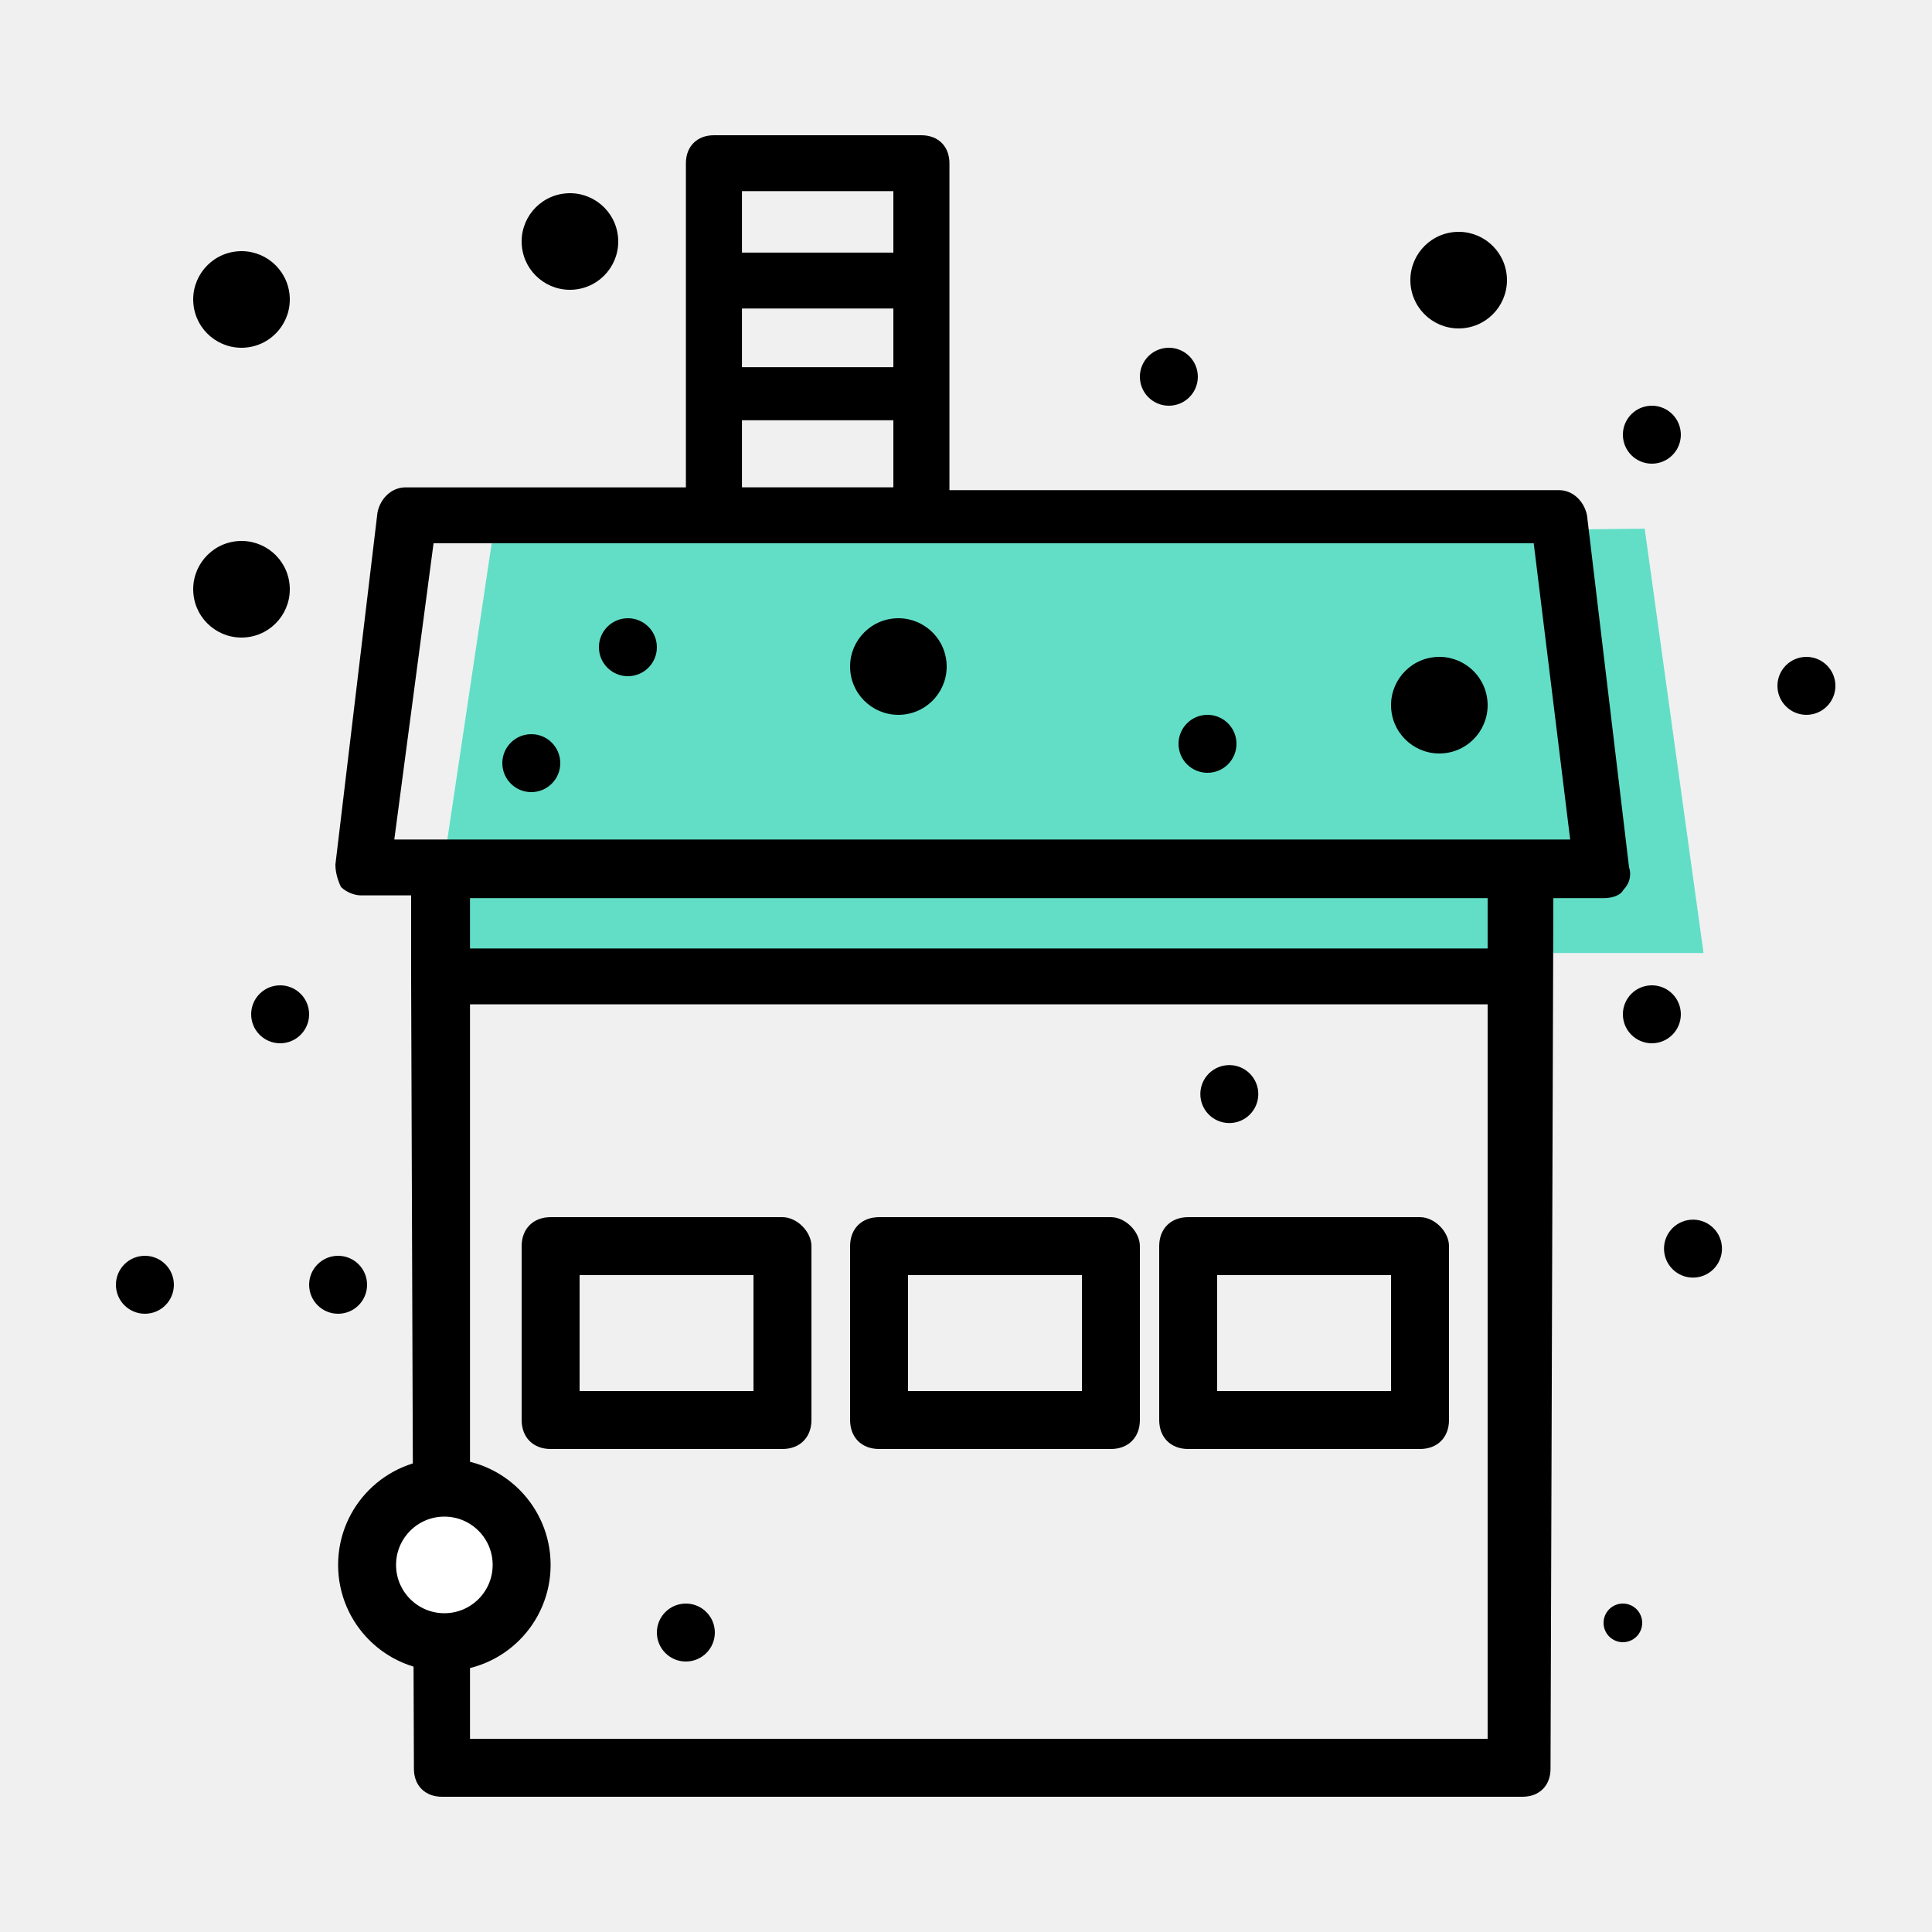
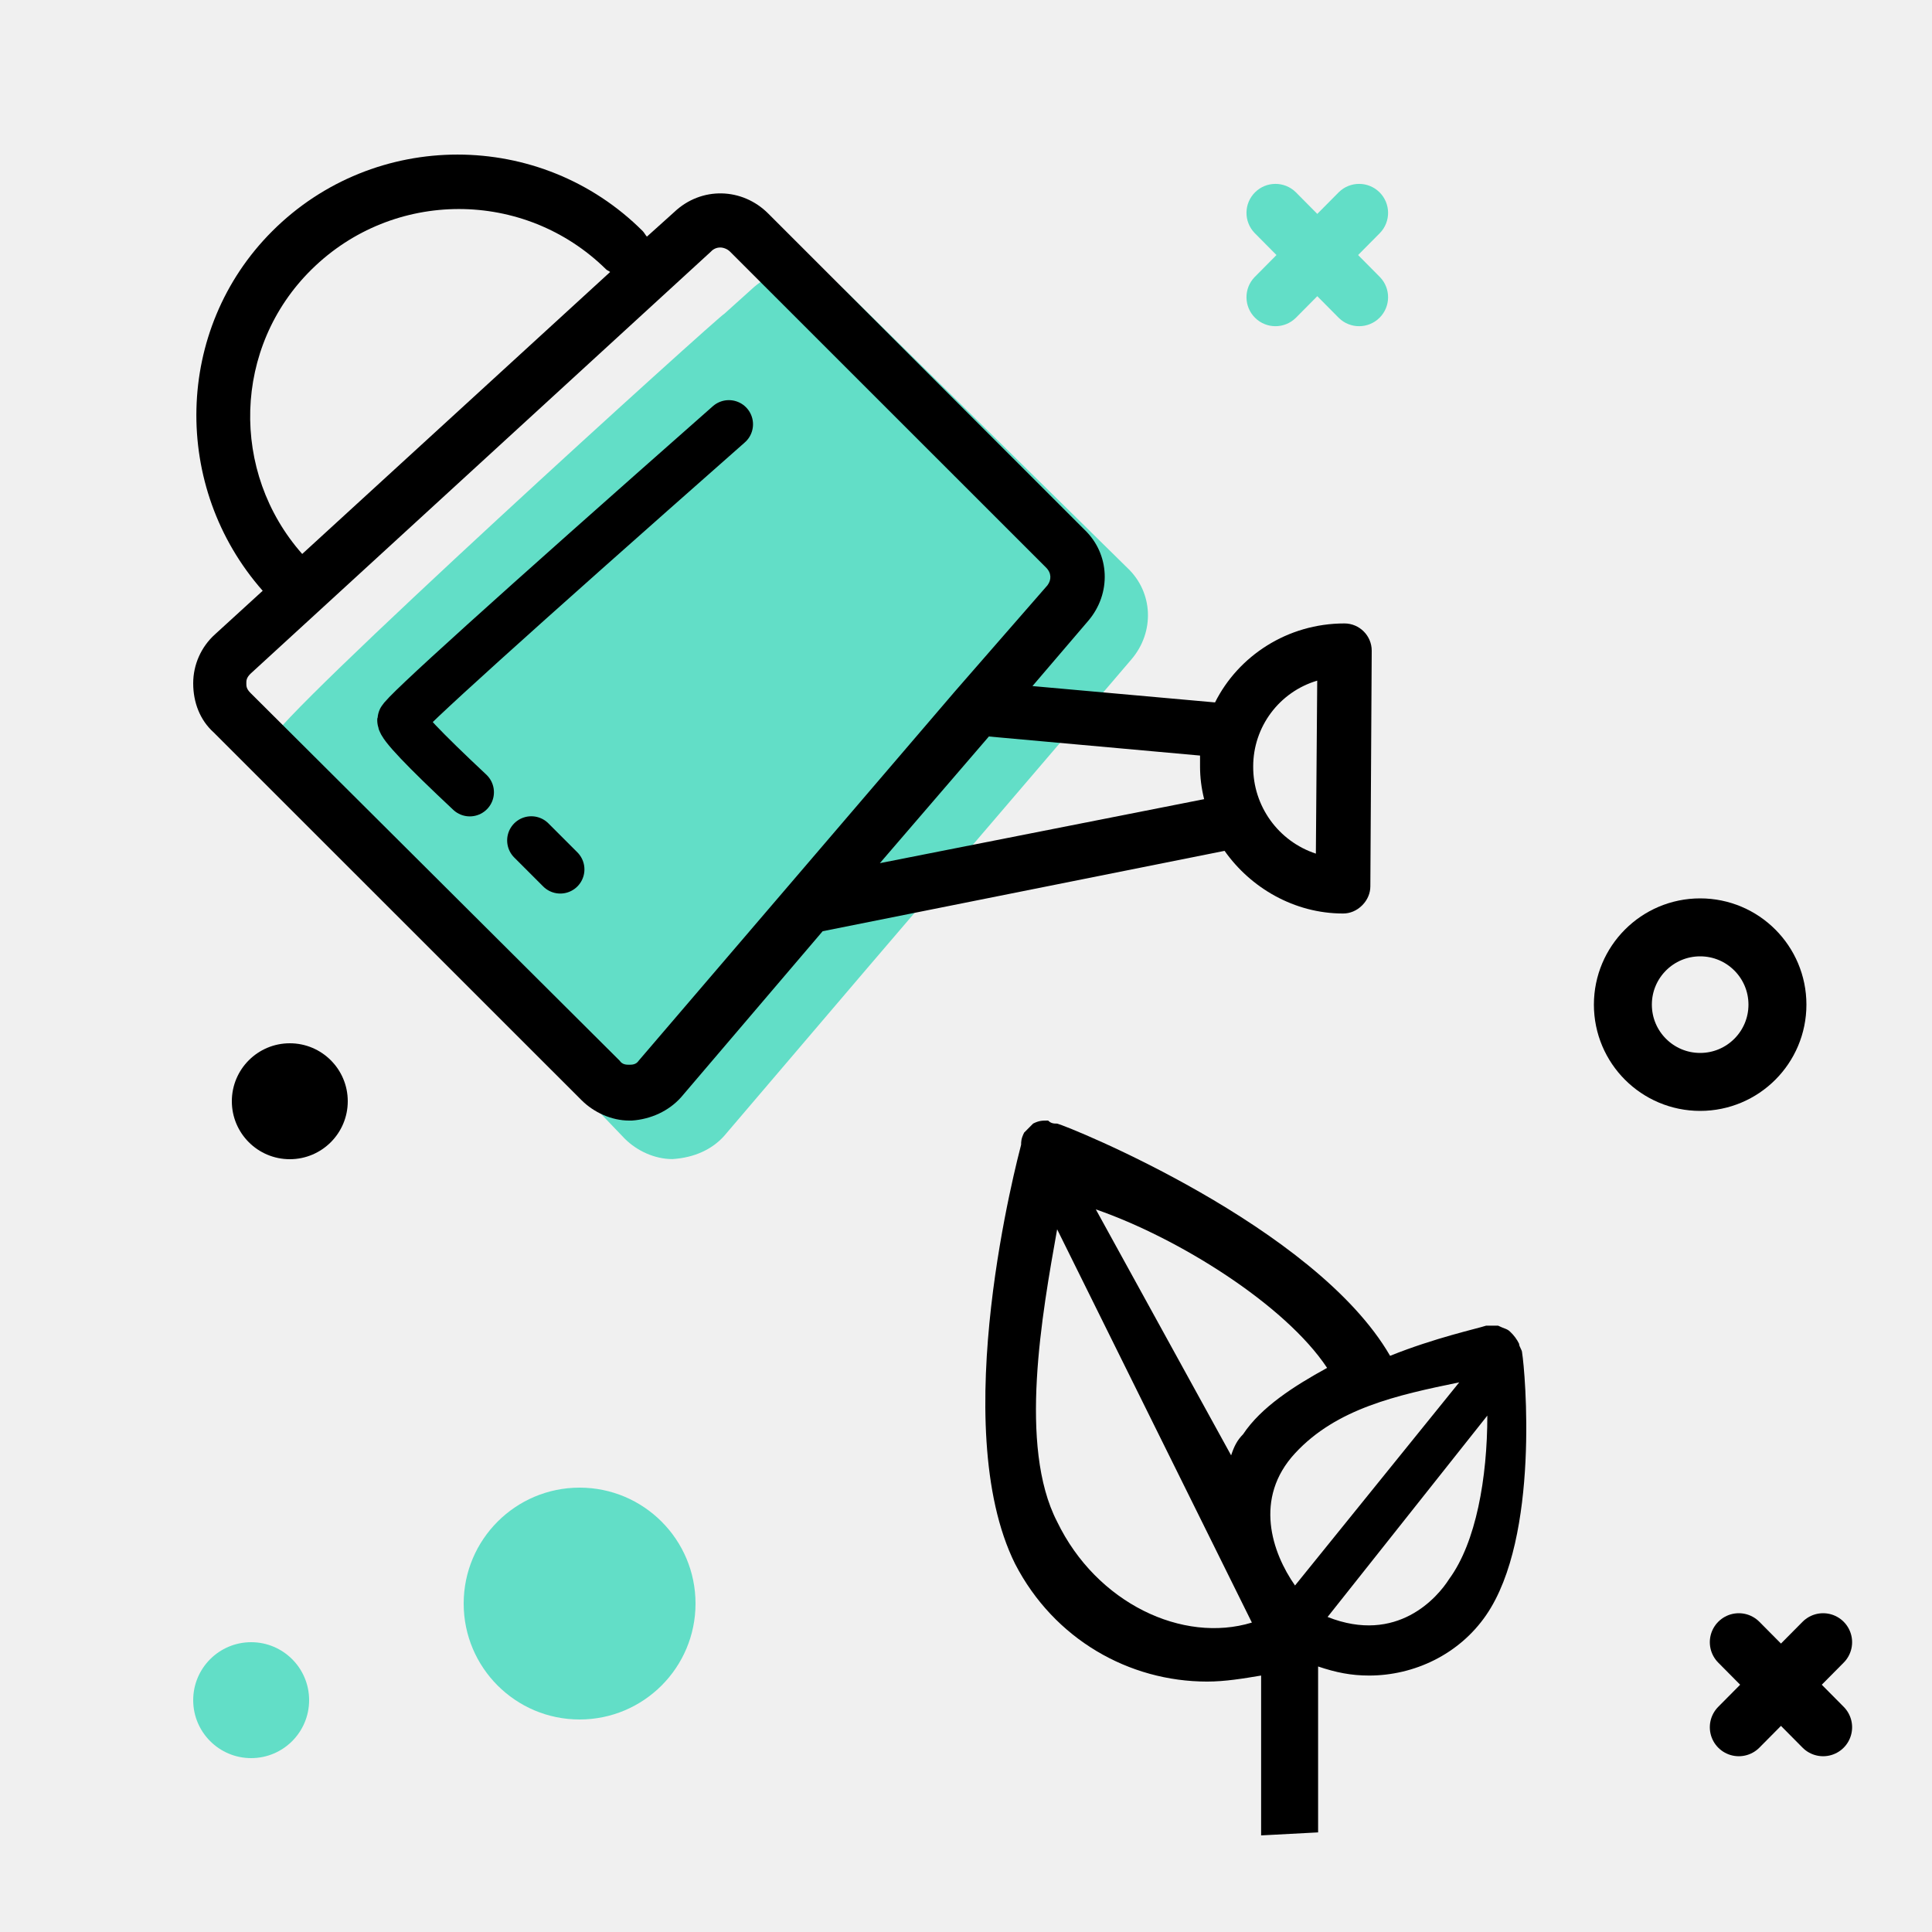
<svg xmlns="http://www.w3.org/2000/svg" width="100" height="100" viewBox="0 0 100 100">
-   <g fill="none" fill-rule="evenodd" transform="translate(5 7)">
-     <path fill="#62DEC7" d="M17.274 42.33l3.195-21.342 59.661-.623 3.045 21.964z" />
-     <g fill="#000" fill-rule="nonzero">
-       <path d="M35.5 56h-12c-.9 0-1.5.6-1.5 1.5v9c0 .9.6 1.5 1.5 1.5h12c.9 0 1.5-.6 1.5-1.5v-9c0-.75-.75-1.5-1.5-1.5zM34 65h-9v-6h9v6zM52.5 56h-12c-.9 0-1.5.6-1.5 1.5v9c0 .9.6 1.5 1.5 1.5h12c.9 0 1.5-.6 1.5-1.5v-9c0-.75-.75-1.5-1.5-1.5zM51 65h-9v-6h9v6zM68.5 56h-12c-.9 0-1.5.6-1.5 1.5v9c0 .9.6 1.5 1.5 1.5h12c.9 0 1.5-.6 1.5-1.5v-9c0-.75-.75-1.5-1.5-1.5zM67 65h-9v-6h9v6z" />
-       <circle cx="79" cy="77" r="1" />
-       <circle cx="41.5" cy="27.5" r="2.5" transform="rotate(-5.158 41.5 27.5)" />
-       <circle cx="24.5" cy="5.5" r="2.5" transform="rotate(-5.158 24.5 5.5)" />
-       <circle cx="70.5" cy="7.5" r="2.5" transform="rotate(-5.158 70.5 7.5)" />
-       <circle cx="80.5" cy="15.5" r="1.5" transform="rotate(-5.157 80.5 15.5)" />
-       <circle cx="80.5" cy="45.5" r="1.5" transform="rotate(-5.157 80.5 45.5)" />
-       <circle cx="57.5" cy="31.5" r="1.5" transform="rotate(-5.157 57.5 31.5)" />
-       <circle cx="58.629" cy="49.629" r="1.5" transform="rotate(-5.157 58.629 49.629)" />
-       <circle cx="82.629" cy="57.629" r="1.5" transform="rotate(-5.159 82.629 57.629)" />
-       <circle cx="9.5" cy="45.5" r="1.5" transform="rotate(-5.157 9.5 45.5)" />
-       <circle cx="2.5" cy="59.5" r="1.5" transform="rotate(-5.159 2.5 59.5)" />
-       <circle cx="55.5" cy="12.5" r="1.5" transform="rotate(-5.159 55.5 12.5)" />
-       <circle cx="88.5" cy="28.5" r="1.5" transform="rotate(-5.159 88.5 28.5)" />
-       <circle cx="12.5" cy="59.5" r="1.5" transform="rotate(-5.157 12.5 59.5)" />
-       <circle cx="30.5" cy="77.5" r="1.5" transform="rotate(-5.159 30.5 77.5)" />
-       <circle cx="22.5" cy="32.5" r="1.5" transform="rotate(-5.159 22.5 32.5)" />
-       <circle cx="27.5" cy="26.5" r="1.5" transform="rotate(-5.157 27.5 26.5)" />
-       <circle cx="7.5" cy="23.5" r="2.5" transform="rotate(-5.159 7.5 23.5)" />
-       <circle cx="7.5" cy="8.5" r="2.5" transform="rotate(-5.159 7.5 8.5)" />
-       <circle cx="69.5" cy="29.5" r="2.5" transform="rotate(-5.158 69.5 29.5)" />
-       <path d="M75.402 39.488h2.612c.435 0 .87-.144 1.016-.434.29-.289.435-.723.29-1.157l-2.177-18.225c-.145-.723-.725-1.302-1.45-1.302h-31.55V1.446C44.143.58 43.563 0 42.692 0h-10.74c-.87 0-1.45.579-1.45 1.446v16.78H15.988c-.725 0-1.306.578-1.45 1.301L12.36 37.752c0 .434.146.868.29 1.158.291.289.726.434 1.017.434h2.612v4.05l.145 41.16c0 .867.58 1.446 1.451 1.446h55.93c.87 0 1.45-.579 1.45-1.446l.146-45.066zM33.404 8.968h7.836v3.038h-7.836V8.968zm7.836-6.075v3.182h-7.836V2.893h7.836zm-7.836 11.86h7.836v3.472h-7.836v-3.471zM17.44 21.119h56.945l1.887 15.333H15.409l2.032-15.333zM72 39.488v2.604H19.327v-2.604H72zm-52.673 5.497H72V83H19.327V44.985z" />
+   <g fill="none" fill-rule="evenodd" transform="translate(10 8)">
+     <path fill="#000" fill-rule="nonzero" d="M58.225 86.844v-8.587c.932.313 1.708.469 2.64.469 2.329 0 4.658-1.093 6.055-3.123 2.795-4.059 2.019-12.645 1.864-13.582 0-.156-.156-.312-.156-.468a2.154 2.154 0 0 0-.465-.625c-.156-.156-.311-.156-.622-.312h-.62c-.466.156-2.64.625-4.97 1.561-3.881-6.713-16.613-11.865-17.234-12.02-.156 0-.311 0-.466-.157-.31 0-.466 0-.777.156l-.465.468c-.156.313-.156.469-.156.625-.155.624-3.882 14.519-.31 21.7 2.018 3.903 5.9 6.089 9.937 6.089.932 0 1.863-.156 2.795-.312V87l2.95-.156zM65.53 63.55l-8.5 10.515c-1.193-1.703-2.151-4.515 0-6.842s5.276-3.009 8.5-3.673zm-6.814 12.144l8.268-10.422c0 3.218-.584 6.564-1.976 8.457-.596.947-2.69 3.39-6.292 1.965zm-.025-12.892c-1.708.936-3.416 2.03-4.348 3.434-.31.313-.465.625-.62 1.093L46.72 54.598c4.247 1.466 9.797 4.925 11.971 8.204zm-13.974 7.962c-2.019-3.903-.777-10.764 0-15.136l10.08 20.356c-3.571 1.093-8.04-.996-10.08-5.22z" />
+     <path fill="#62DEC7" d="M45.677 29.505l2.892-3.384c1.199-1.41 1.128-3.454-.212-4.723L33.76 7.049c-1.34-1.34-3.456-1.41-4.866-.07l-1.41 1.268C27.412 8.177 4 29.384 4 30.37c0 .987.353 1.904 1.058 2.538l17.277 18.028c.635.635 1.552 1.058 2.468 1.058 1.129-.071 2.046-.494 2.68-1.199l7.334-8.6 10.86-12.69z" />
+     <path fill="#000" fill-rule="nonzero" d="M59.59 24.269c-.07 0-.07 0 0 0-2.962 0-5.501 1.692-6.7 4.088l-9.45-.846 2.892-3.383c1.199-1.41 1.128-3.455-.212-4.724L29.76 3.05c-1.34-1.34-3.456-1.41-4.866-.07l-1.41 1.268c-.071-.07-.142-.211-.212-.282-5.29-5.287-13.893-5.287-19.182 0-5.077 5.076-5.218 13.254-.493 18.612l-2.469 2.256A3.412 3.412 0 0 0 0 27.37c0 .987.353 1.904 1.058 2.538l19.04 19.035c.635.634 1.552 1.057 2.468 1.057h.142c.987-.07 1.904-.493 2.538-1.198L32.58 40.2l20.804-4.16c1.34 1.904 3.596 3.243 6.135 3.243.353 0 .705-.14.987-.423.282-.282.423-.634.423-.986L61 25.679c0-.776-.635-1.41-1.41-1.41zM6.135 5.939a10.857 10.857 0 0 1 15.233 0c.07.07.14.07.211.141L5.642 20.673c-3.738-4.23-3.597-10.715.493-14.734zM23.06 46.9c-.14.21-.352.21-.494.21-.14 0-.352 0-.493-.21L2.962 27.863c-.212-.212-.212-.353-.212-.494 0-.14 0-.282.212-.493L26.798 5.023a.64.64 0 0 1 .493-.212c.141 0 .353.07.494.212l16.36 16.355c.283.282.283.635.071.917l-4.795 5.498-16.36 19.105zm12.482-10.223l5.642-6.556 10.93.987v.564c0 .564.071 1.128.212 1.692l-16.784 3.313zm22.567-.493a4.722 4.722 0 0 1-3.244-4.512 4.632 4.632 0 0 1 3.314-4.442l-.07 8.954z" />
+     <path stroke="#000" stroke-linecap="round" stroke-linejoin="round" stroke-width="2.5" d="M27.726 13.961c-11.283 9.952-16.933 15.057-16.95 15.316-.019.258 1.162 1.501 3.54 3.729M17.5 35.5L19 37" />
+     <circle cx="3" cy="80" r="3" fill="#62DEC7" />
+     <circle cx="20" cy="75" r="6" fill="#62DEC7" />
+     <g stroke="#000" stroke-linecap="round" stroke-linejoin="round" stroke-width="3">
+       <path d="M80 77l4.365 4.402M84.365 77L80 81.402" />
    </g>
-     <circle cx="18" cy="74" r="4" fill="#FFF" stroke="#000" stroke-linecap="round" stroke-linejoin="round" stroke-width="3" />
+     <g fill="#62DEC7" fill-rule="nonzero">
+       <path d="M61.43 4.056l-4.365 4.402a1.5 1.5 0 0 1-2.13-2.112L59.3 1.944a1.5 1.5 0 0 1 2.13 2.112z" />
+       <path d="M54.935 4.056L59.3 8.458a1.5 1.5 0 0 0 2.13-2.112l-4.365-4.402a1.5 1.5 0 0 0-2.13 2.112z" />
+     </g>
+     <circle cx="78" cy="44" r="4" stroke="#000" stroke-linecap="round" stroke-linejoin="round" stroke-width="3" />
+     <circle cx="5" cy="49" r="3" fill="#000" />
  </g>
</svg>
